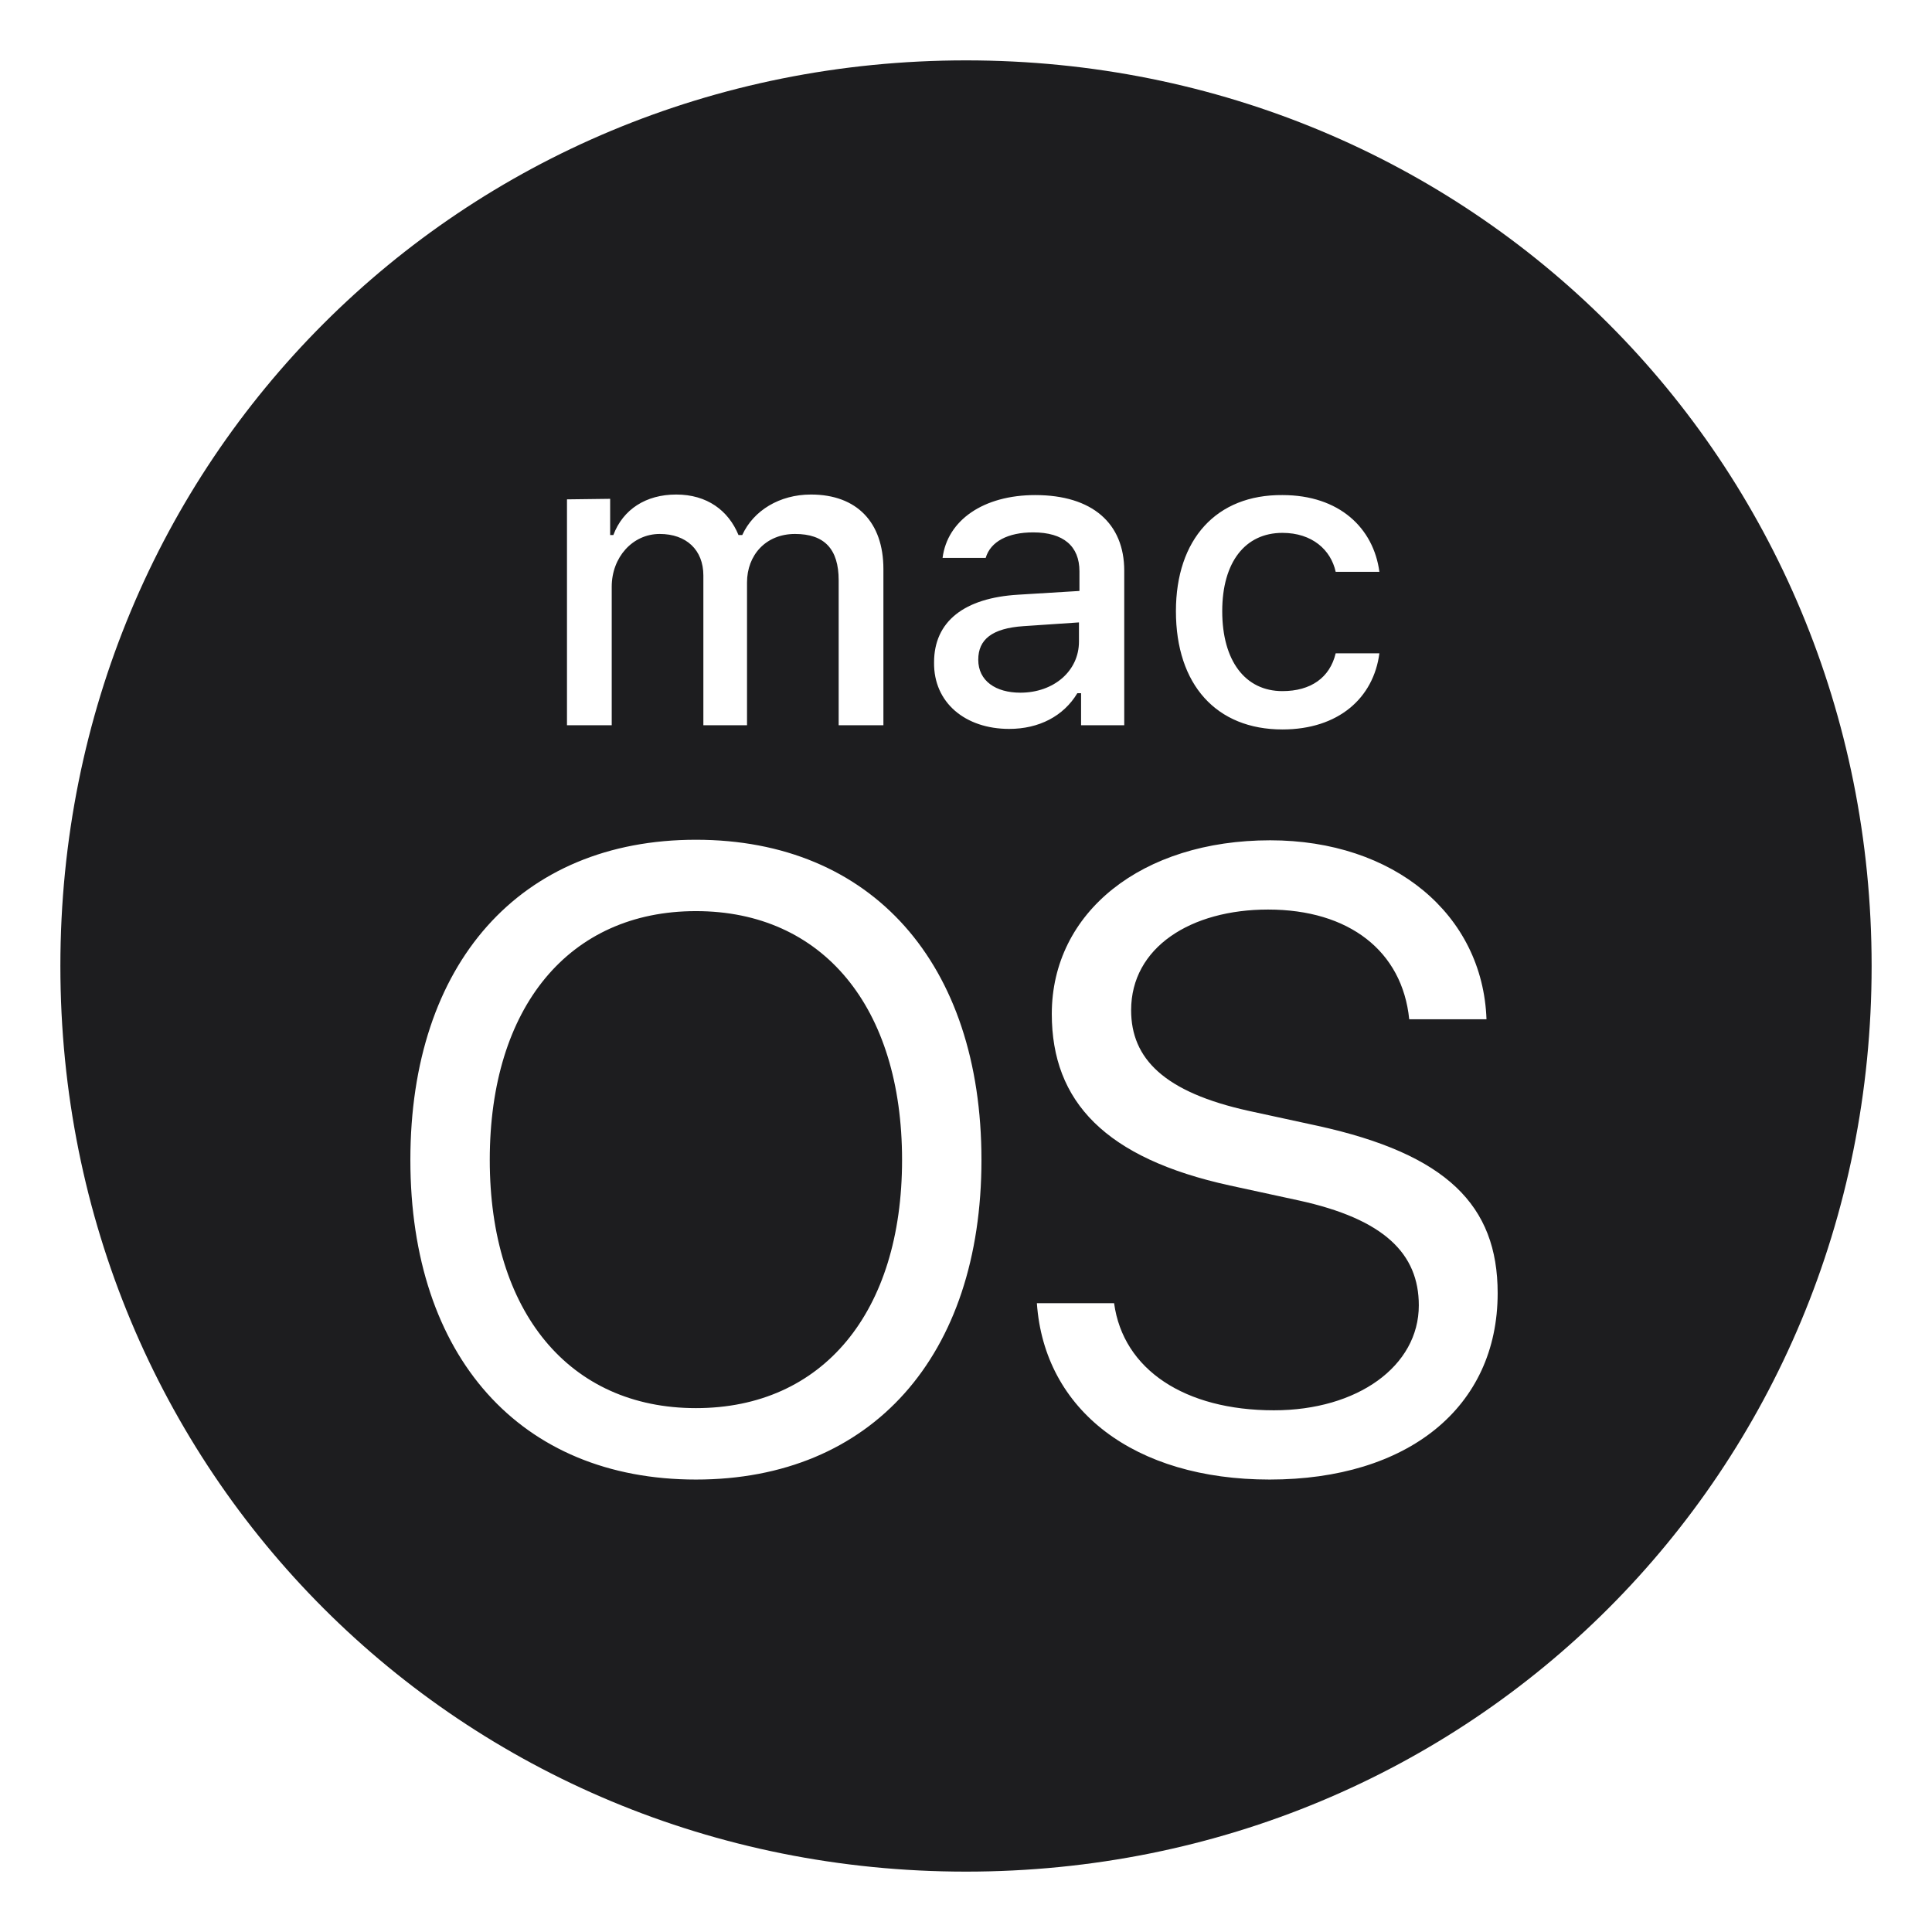
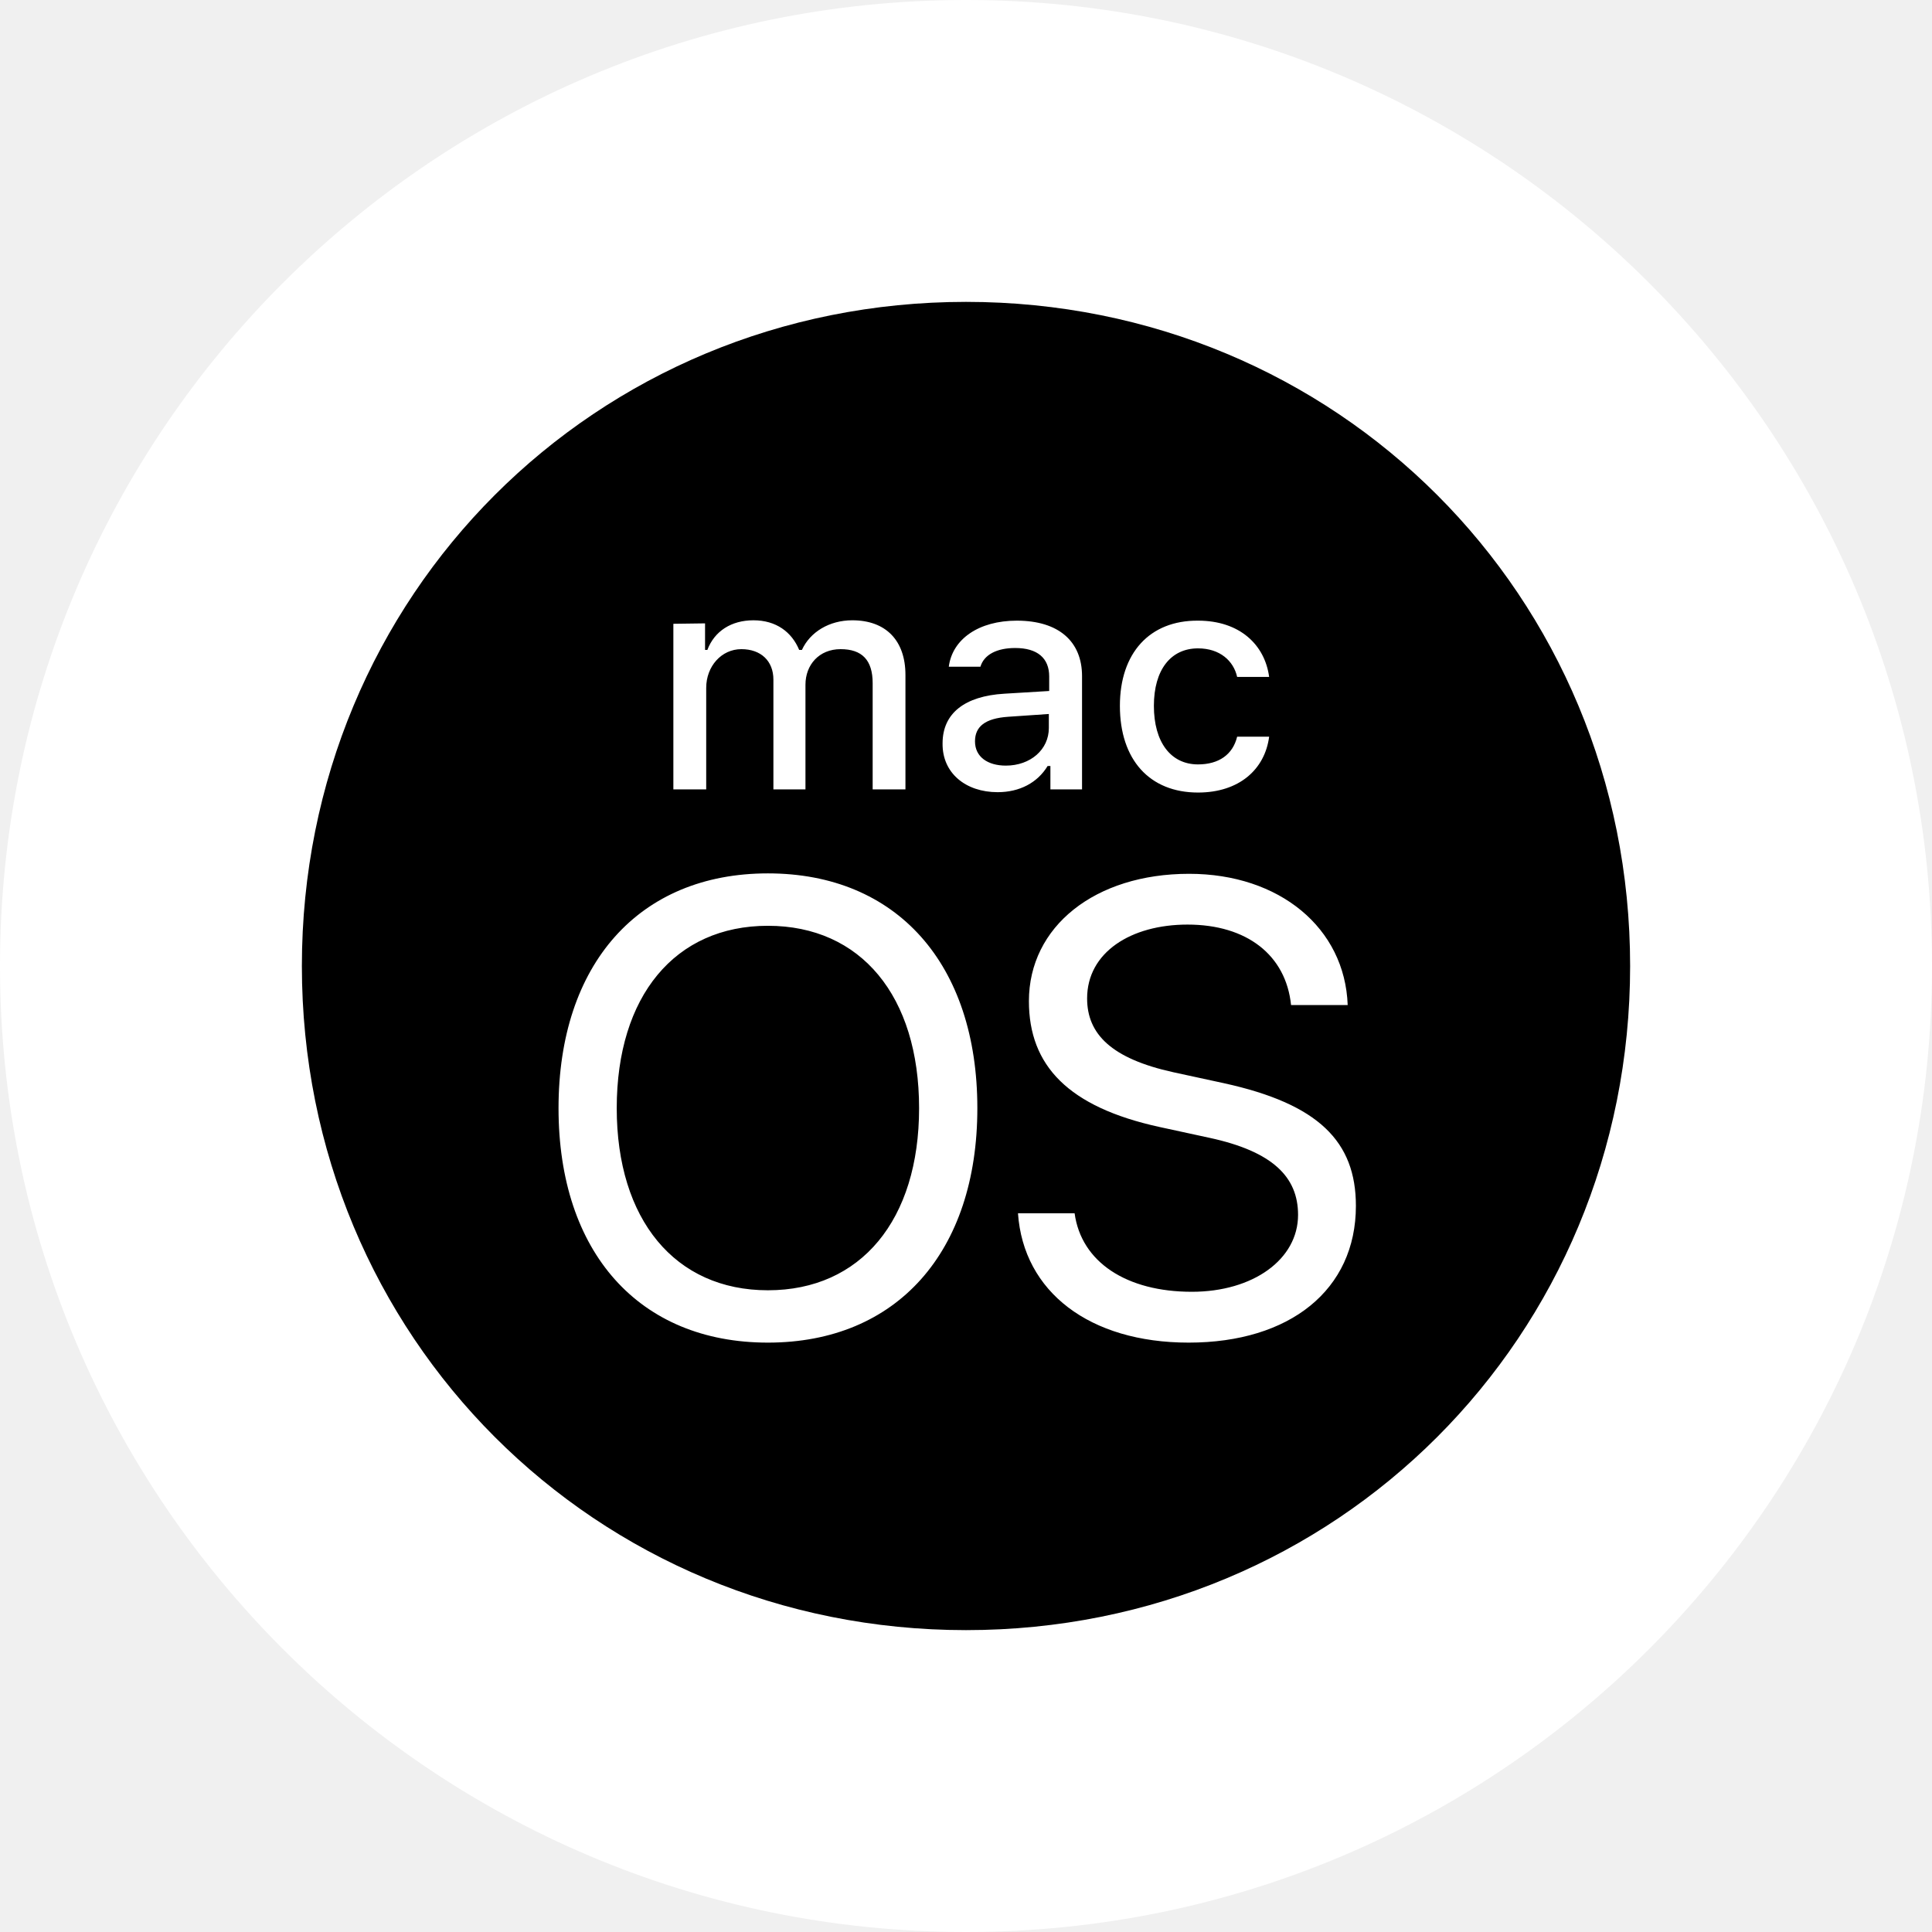
<svg xmlns="http://www.w3.org/2000/svg" width="32" height="32" viewBox="0 0 32 32" fill="none">
-   <rect width="32" height="32" fill="white" />
-   <g clip-path="url(#clip0_2428_93080)">
-     <path d="M14.941 19.212C14.941 21.735 13.627 23.323 11.527 23.323C9.426 23.323 8.112 21.727 8.112 19.212C8.112 16.679 9.426 15.091 11.527 15.091C13.627 15.091 14.941 16.679 14.941 19.212ZM17.871 10.309L16.953 10.371C16.432 10.406 16.203 10.591 16.203 10.927C16.203 11.279 16.494 11.473 16.9 11.473C17.456 11.473 17.871 11.112 17.871 10.627V10.309ZM31 16C31 24.373 24.373 31 16 31C7.626 31 1 24.373 1 16C1 7.626 7.626 1 16 1C24.373 1 31 7.626 31 16ZM19.477 10.123C19.477 11.341 20.147 12.082 21.241 12.082C22.168 12.082 22.75 11.562 22.847 10.821H22.123C22.026 11.226 21.709 11.447 21.241 11.447C20.623 11.447 20.244 10.944 20.244 10.123C20.244 9.312 20.623 8.826 21.241 8.826C21.735 8.826 22.044 9.109 22.123 9.471H22.847C22.75 8.747 22.185 8.2 21.241 8.2C20.147 8.191 19.477 8.932 19.477 10.123ZM9.391 8.271V12.012H10.132V9.718C10.132 9.232 10.476 8.844 10.927 8.844C11.368 8.844 11.65 9.109 11.65 9.532V12.012H12.373V9.647C12.373 9.197 12.682 8.844 13.168 8.844C13.653 8.844 13.891 9.091 13.891 9.612V12.012H14.632V9.426C14.632 8.65 14.191 8.191 13.432 8.191C12.912 8.191 12.479 8.456 12.294 8.862H12.232C12.065 8.456 11.712 8.191 11.2 8.191C10.697 8.191 10.318 8.438 10.159 8.862H10.106V8.262L9.391 8.271ZM16.256 19.212C16.256 15.956 14.438 13.909 11.527 13.909C8.615 13.909 6.797 15.956 6.797 19.212C6.797 22.468 8.615 24.506 11.527 24.506C14.438 24.506 16.256 22.459 16.256 19.212ZM16.715 12.073C17.209 12.073 17.615 11.862 17.844 11.482H17.906V12.012H18.621V9.453C18.621 8.668 18.091 8.2 17.147 8.2C16.291 8.2 15.691 8.615 15.612 9.241H16.326C16.406 8.968 16.697 8.818 17.112 8.818C17.615 8.818 17.879 9.047 17.879 9.462V9.788L16.865 9.85C15.973 9.903 15.471 10.291 15.471 10.971C15.462 11.641 15.991 12.073 16.715 12.073ZM24.806 21.418C24.806 19.962 23.959 19.115 21.823 18.647L20.685 18.4C19.282 18.091 18.735 17.535 18.735 16.732C18.735 15.691 19.724 15.065 21.003 15.065C22.344 15.065 23.227 15.753 23.341 16.882H24.621C24.559 15.144 23.085 13.918 21.038 13.918C18.912 13.918 17.421 15.109 17.421 16.794C17.421 18.25 18.312 19.185 20.368 19.635L21.506 19.882C22.927 20.191 23.5 20.765 23.5 21.621C23.5 22.627 22.485 23.359 21.1 23.359C19.627 23.359 18.603 22.688 18.453 21.585H17.174C17.297 23.359 18.788 24.506 21.029 24.506C23.315 24.506 24.806 23.315 24.806 21.418Z" fill="#1D1D1F" />
+   <path d="M0 16C0 7.163 7.163 0 16 0V0C24.837 0 32 7.163 32 16V16C32 24.837 24.837 32 16 32V32C7.163 32 0 24.837 0 16V16Z" fill="white" />
+   <g clip-path="url(#clip0_3509_49807)">
+     <path d="M15.223 18.355C15.223 20.206 14.259 21.371 12.719 21.371C11.179 21.371 10.215 20.199 10.215 18.355C10.215 16.498 11.179 15.334 12.719 15.334C14.259 15.334 15.223 16.498 15.223 18.355ZM17.372 11.826L16.699 11.872C16.317 11.898 16.149 12.034 16.149 12.279C16.149 12.538 16.362 12.681 16.66 12.681C17.068 12.681 17.372 12.415 17.372 12.059V11.826ZM27 16C27 22.141 22.141 27 16 27C9.859 27 5 22.141 5 16C5 9.859 9.859 5 16 5C22.141 5 27 9.859 27 16ZM18.549 11.691C18.549 12.584 19.041 13.127 19.843 13.127C20.523 13.127 20.95 12.745 21.021 12.202H20.491C20.419 12.499 20.186 12.661 19.843 12.661C19.391 12.661 19.112 12.292 19.112 11.691C19.112 11.095 19.391 10.739 19.843 10.739C20.206 10.739 20.432 10.947 20.491 11.212H21.021C20.95 10.681 20.536 10.28 19.843 10.28C19.041 10.274 18.549 10.817 18.549 11.691ZM11.153 10.332V13.075H11.697V11.393C11.697 11.037 11.949 10.752 12.279 10.752C12.603 10.752 12.81 10.947 12.81 11.257V13.075H13.341V11.341C13.341 11.011 13.567 10.752 13.923 10.752C14.279 10.752 14.454 10.934 14.454 11.315V13.075H14.997V11.179C14.997 10.61 14.674 10.274 14.117 10.274C13.735 10.274 13.418 10.468 13.282 10.765H13.237C13.114 10.468 12.855 10.274 12.48 10.274C12.111 10.274 11.833 10.455 11.716 10.765H11.678V10.325L11.153 10.332ZM16.188 18.355C16.188 15.968 14.855 14.466 12.719 14.466C10.584 14.466 9.251 15.968 9.251 18.355C9.251 20.743 10.584 22.238 12.719 22.238C14.855 22.238 16.188 20.736 16.188 18.355ZM16.524 13.121C16.887 13.121 17.184 12.965 17.352 12.687H17.398V13.075H17.922V11.199C17.922 10.623 17.534 10.28 16.841 10.28C16.213 10.28 15.774 10.584 15.715 11.043H16.239C16.298 10.843 16.511 10.733 16.815 10.733C17.184 10.733 17.378 10.901 17.378 11.205V11.445L16.634 11.49C15.981 11.529 15.612 11.813 15.612 12.312C15.605 12.803 15.993 13.121 16.524 13.121ZM22.458 19.973C22.458 18.905 21.837 18.284 20.271 17.941L19.436 17.76C18.407 17.534 18.006 17.126 18.006 16.537C18.006 15.774 18.731 15.314 19.669 15.314C20.652 15.314 21.299 15.819 21.384 16.647H22.322C22.276 15.372 21.196 14.473 19.695 14.473C18.135 14.473 17.042 15.347 17.042 16.582C17.042 17.65 17.695 18.336 19.203 18.666L20.038 18.847C21.079 19.073 21.5 19.494 21.5 20.122C21.5 20.859 20.756 21.396 19.74 21.396C18.659 21.396 17.909 20.905 17.799 20.096H16.861C16.951 21.396 18.045 22.238 19.688 22.238C21.364 22.238 22.458 21.364 22.458 19.973Z" fill="black" />
  </g>
  <defs>
-     <clipPath id="clip0_2428_93080">
-       <rect width="30" height="30" fill="white" transform="translate(1 1)" />
+     <clipPath id="clip0_3509_49807">
+       <rect width="22" height="22" fill="white" transform="translate(5 5)" />
    </clipPath>
  </defs>
</svg>
